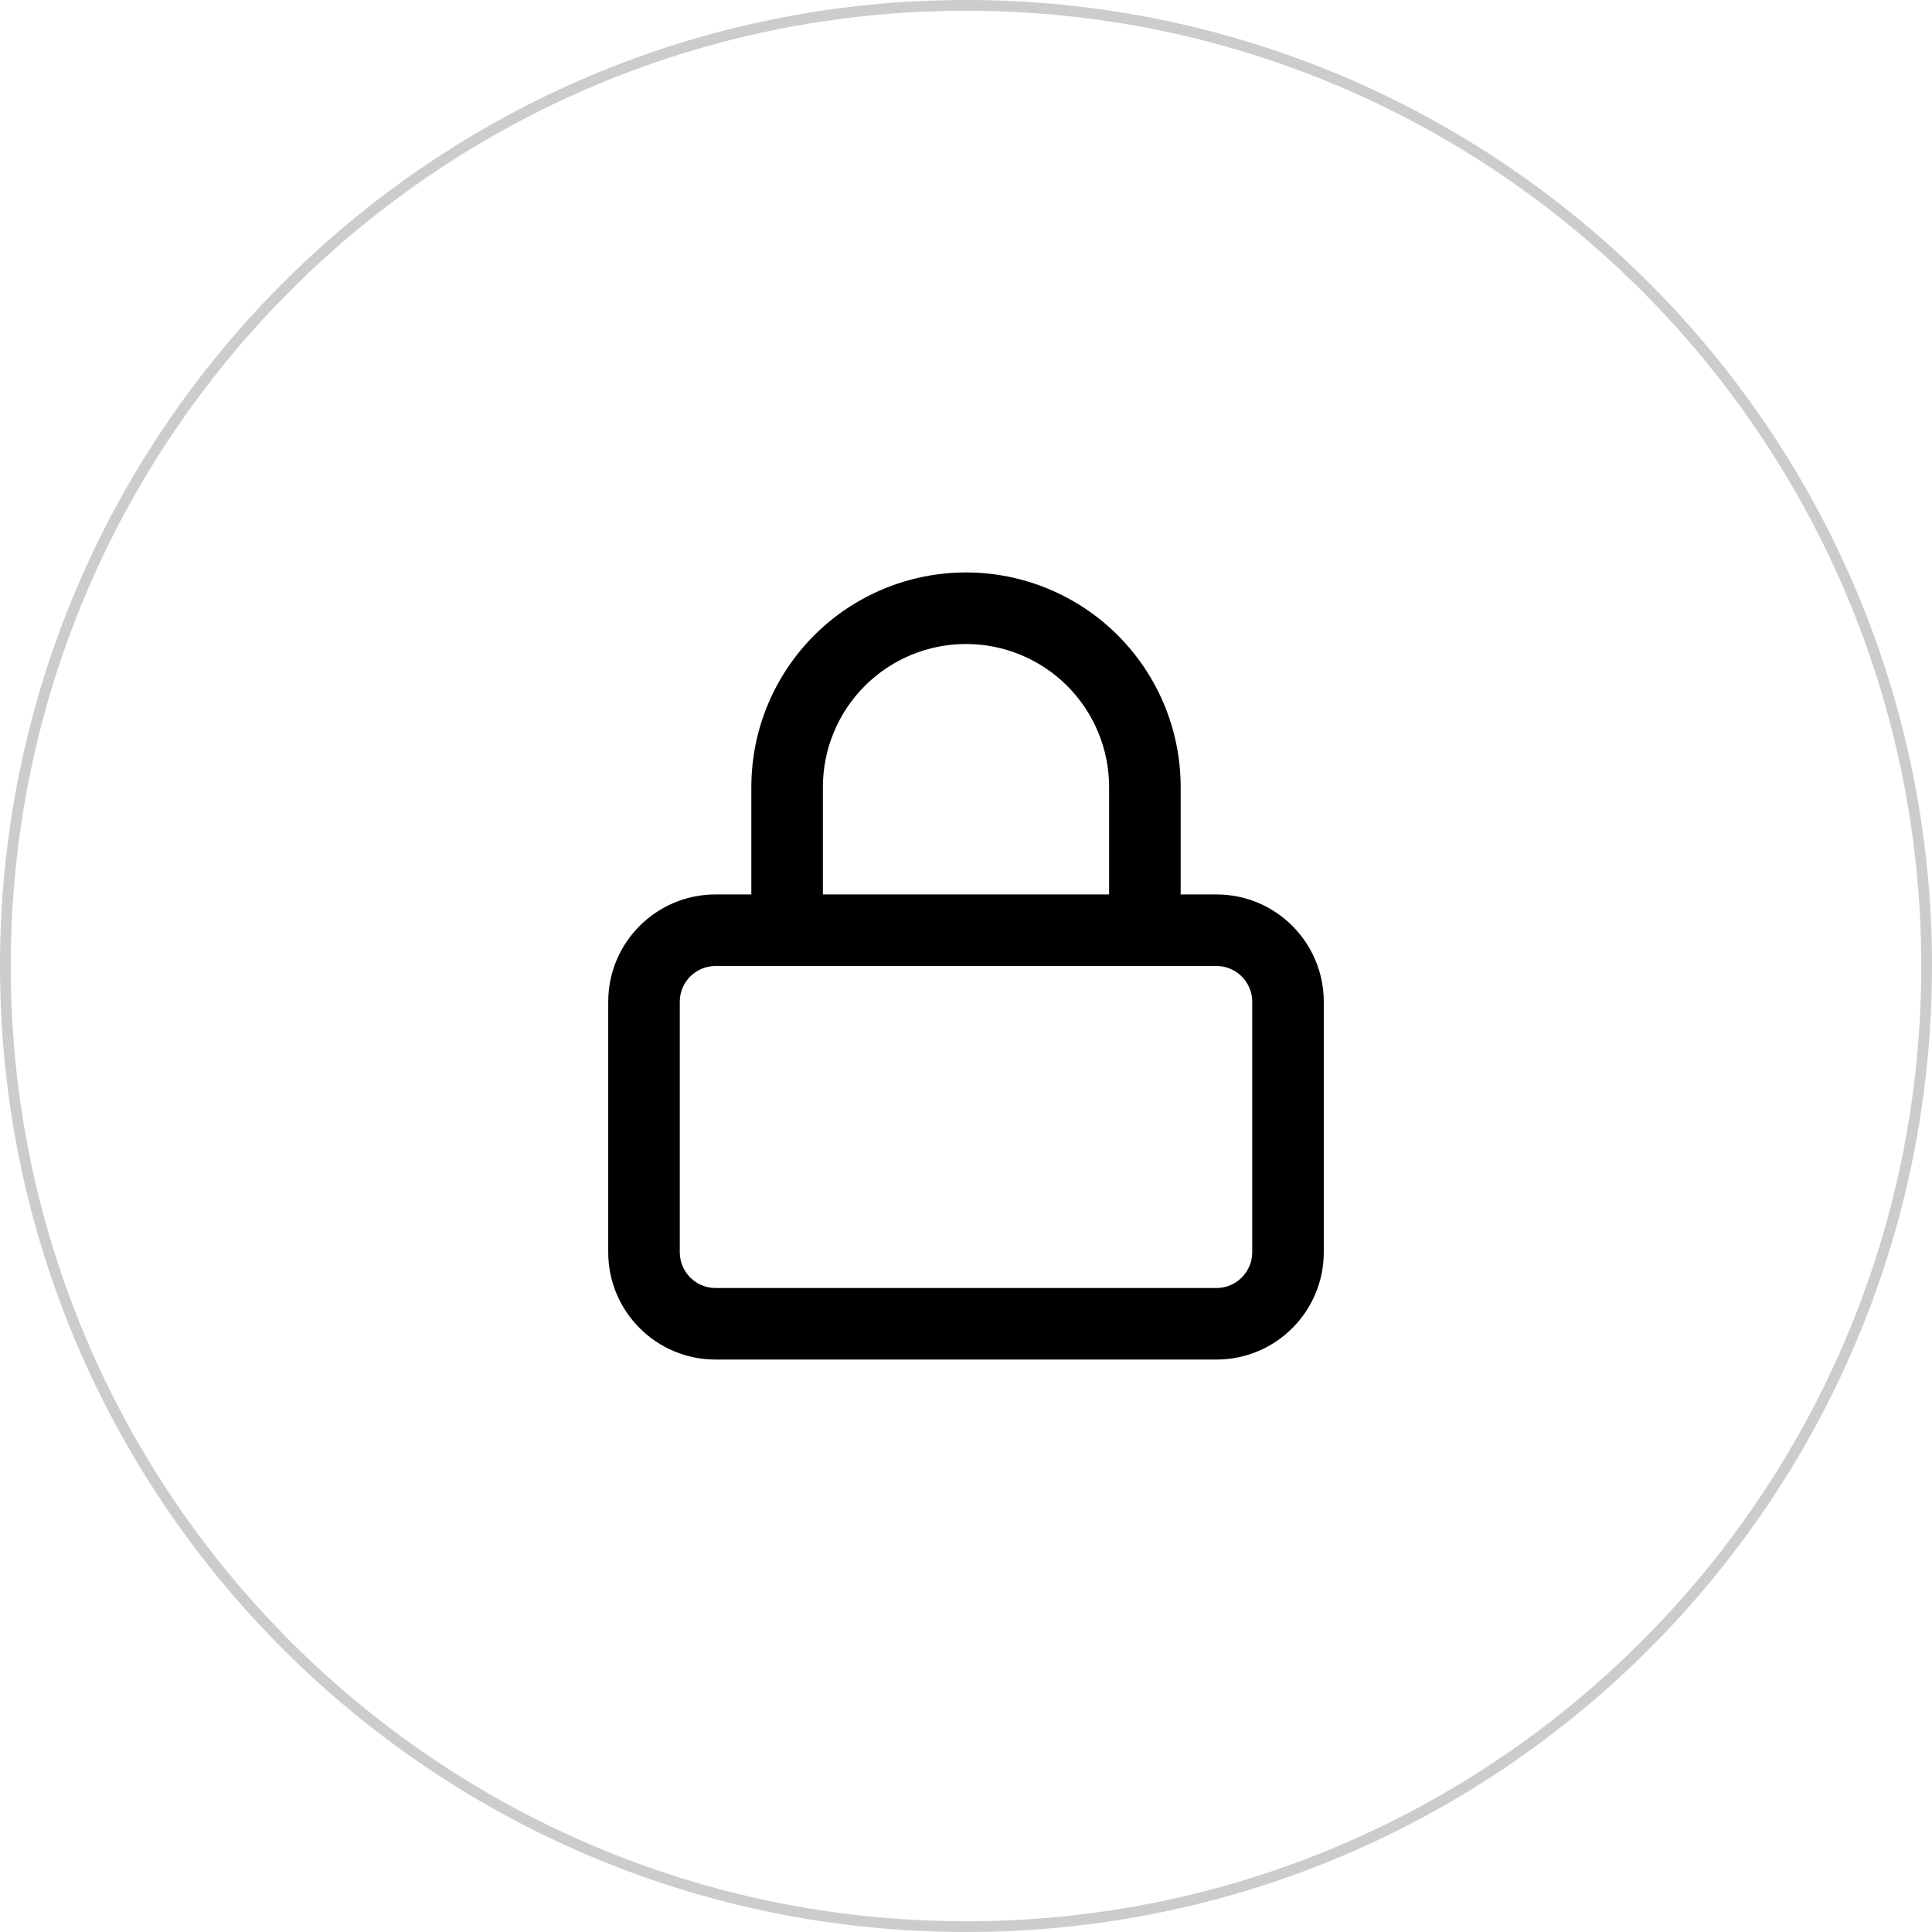
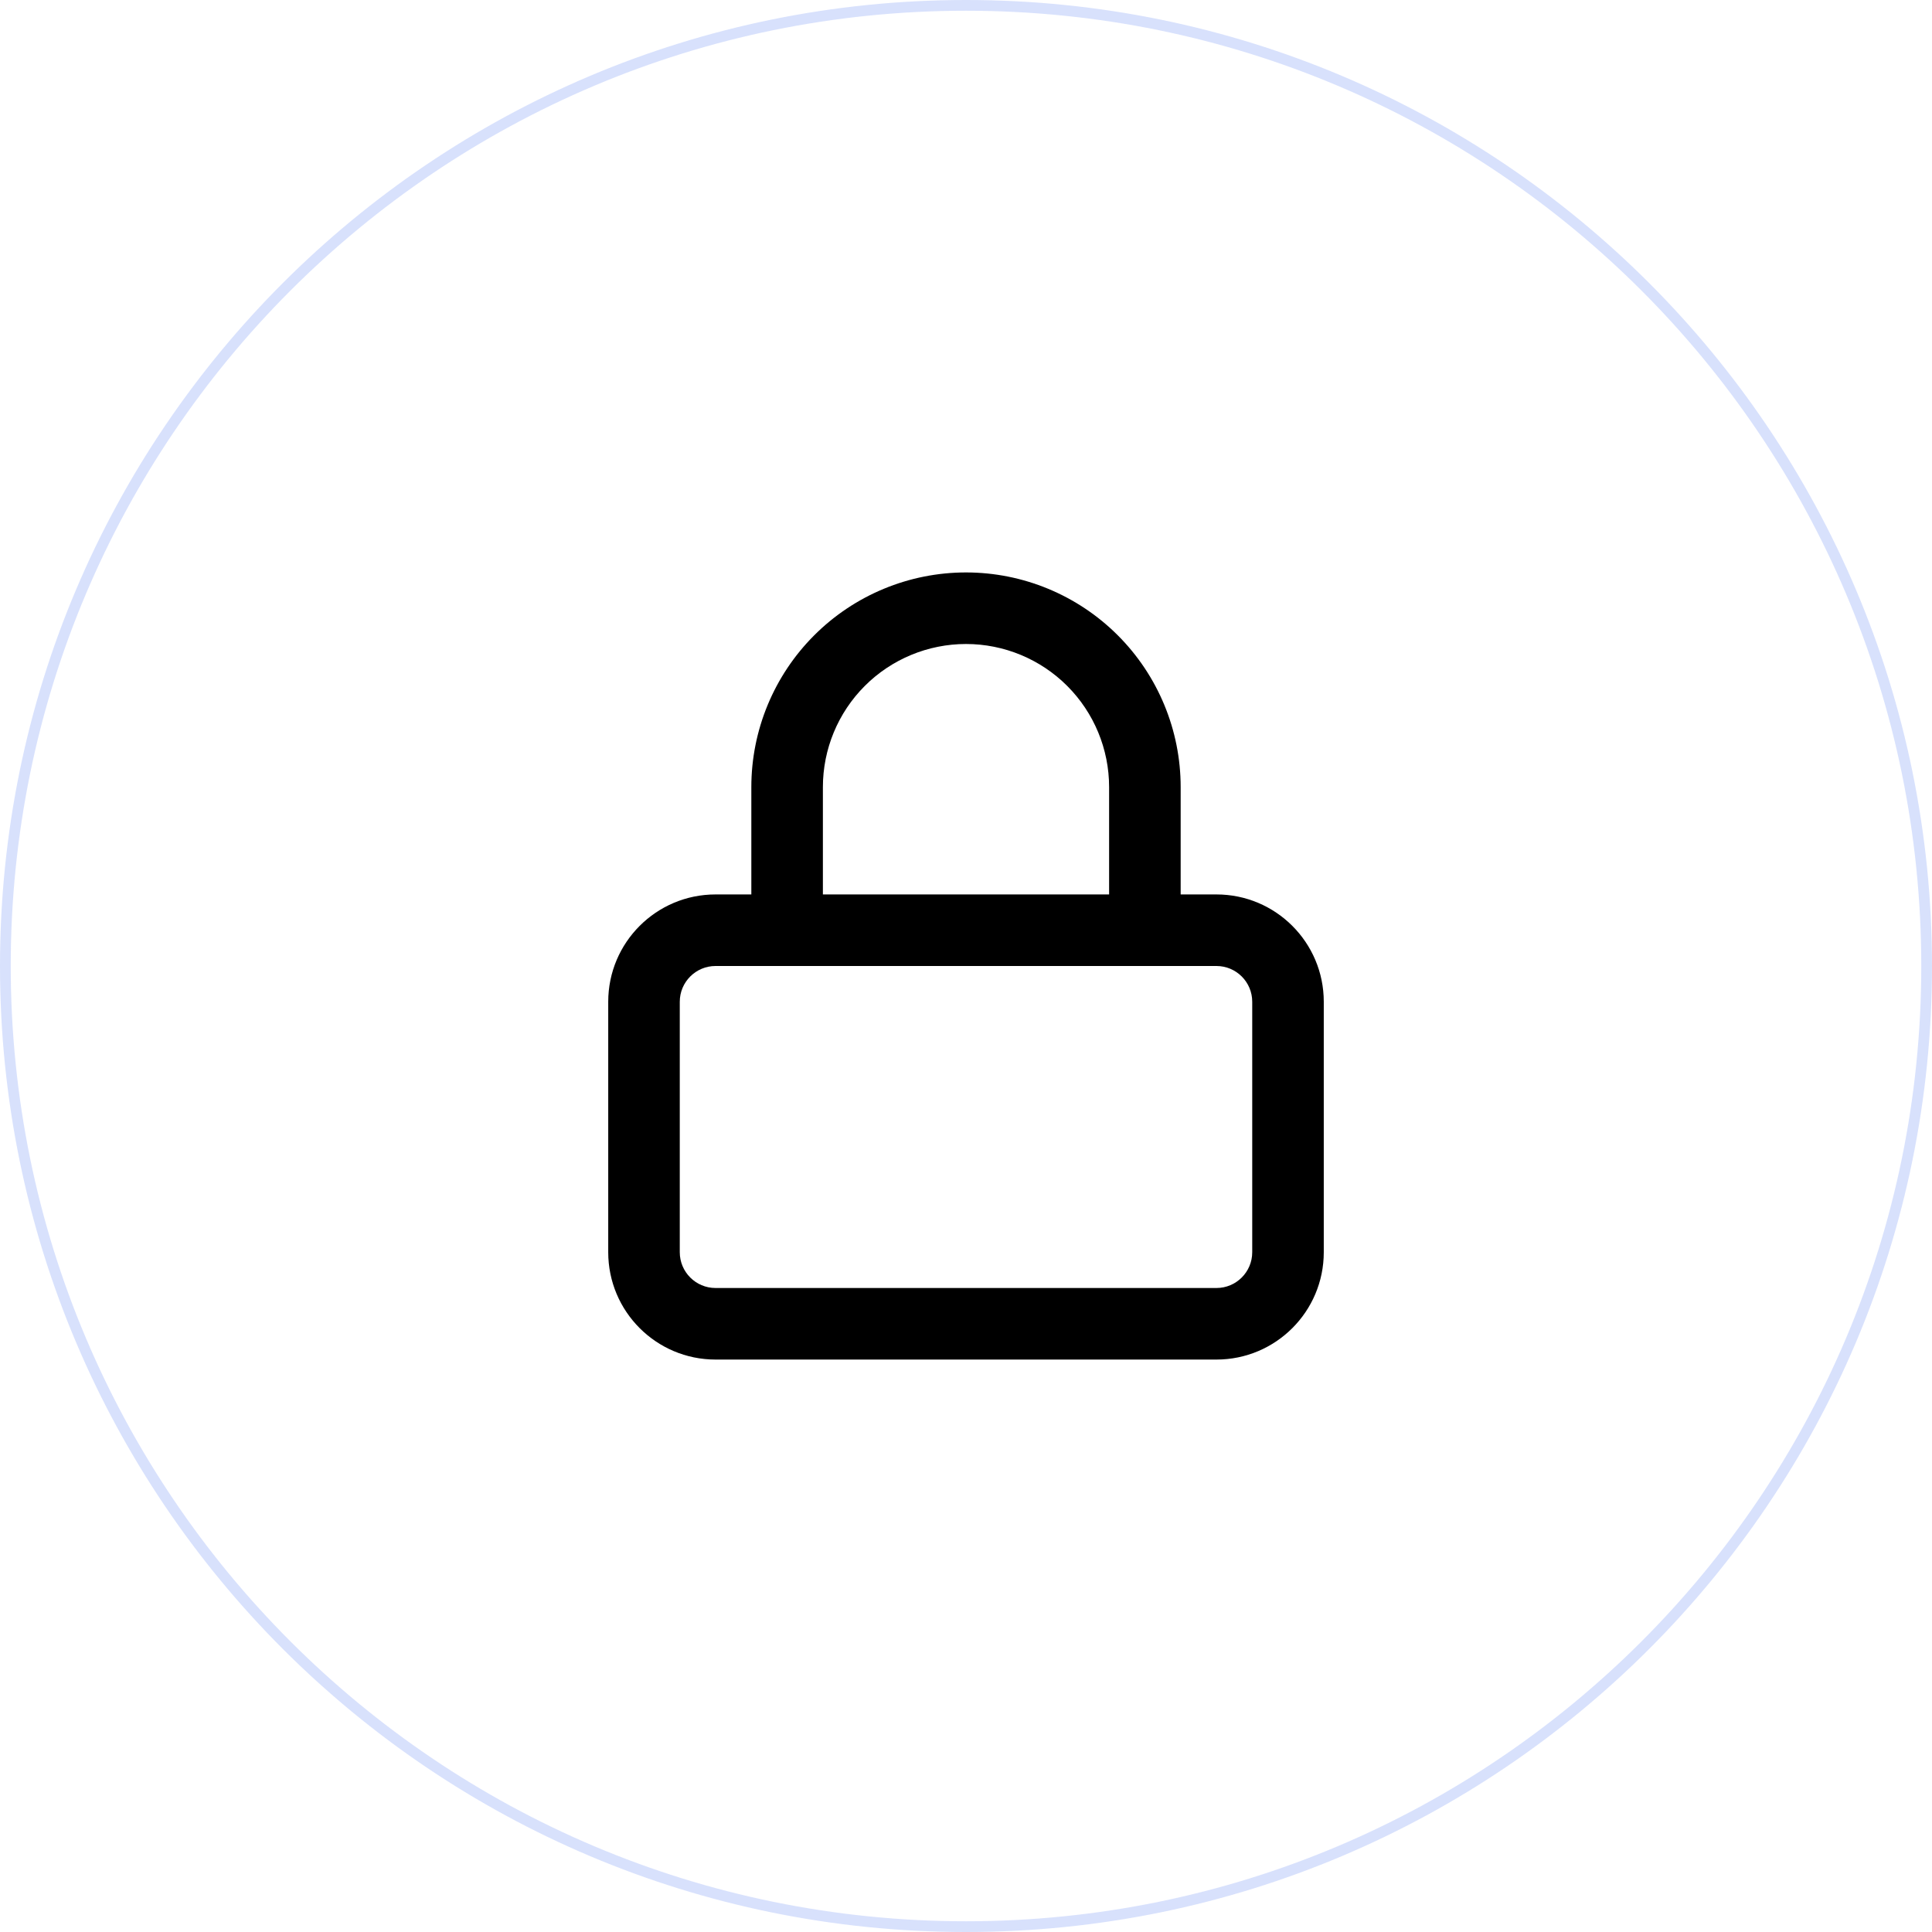
<svg xmlns="http://www.w3.org/2000/svg" width="180" height="180" viewBox="0 0 180 180" fill="none">
-   <rect x="0.5" y="0.5" width="179" height="179" rx="89.5" stroke="#CCCCCC" />
-   <path fill-rule="evenodd" clip-rule="evenodd" d="M66.667 90C64.826 90 63.333 91.492 63.333 93.333V116.667C63.333 118.508 64.826 120 66.667 120H113.333C115.174 120 116.667 118.508 116.667 116.667V93.333C116.667 91.492 115.174 90 113.333 90H66.667ZM56.667 93.333C56.667 87.811 61.144 83.333 66.667 83.333H113.333C118.856 83.333 123.333 87.811 123.333 93.333V116.667C123.333 122.189 118.856 126.667 113.333 126.667H66.667C61.144 126.667 56.667 122.189 56.667 116.667V93.333Z" fill="black" />
-   <path fill-rule="evenodd" clip-rule="evenodd" d="M90 60C86.464 60 83.072 61.405 80.572 63.905C78.071 66.406 76.667 69.797 76.667 73.333V86.667C76.667 88.508 75.174 90 73.333 90C71.492 90 70 88.508 70 86.667V73.333C70 68.029 72.107 62.942 75.858 59.191C79.609 55.441 84.696 53.333 90 53.333C95.304 53.333 100.391 55.441 104.142 59.191C107.893 62.942 110 68.029 110 73.333V86.667C110 88.508 108.508 90 106.667 90C104.826 90 103.333 88.508 103.333 86.667V73.333C103.333 69.797 101.929 66.406 99.428 63.905C96.928 61.405 93.536 60 90 60Z" fill="black" />
+   <rect x="0.5" y="0.5" width="179" height="179" rx="89.5" stroke="#3E6AF4" stroke-opacity="0.2" />
+   <path fill-rule="evenodd" clip-rule="evenodd" d="M66.667 90C64.826 90 63.333 91.492 63.333 93.333V116.667C63.333 118.508 64.826 120 66.667 120H113.333C115.174 120 116.667 118.508 116.667 116.667V93.333C116.667 91.492 115.174 90 113.333 90H66.667ZM56.667 93.333C56.667 87.81 61.144 83.333 66.667 83.333H113.333C118.856 83.333 123.333 87.81 123.333 93.333V116.667C123.333 122.189 118.856 126.667 113.333 126.667H66.667C61.144 126.667 56.667 122.189 56.667 116.667V93.333Z" fill="black" />
+   <path fill-rule="evenodd" clip-rule="evenodd" d="M90 60C86.464 60 83.072 61.405 80.572 63.905C78.071 66.406 76.667 69.797 76.667 73.333V86.667C76.667 88.508 75.174 90 73.333 90C71.492 90 70 88.508 70 86.667V73.333C70 68.029 72.107 62.942 75.858 59.191C79.609 55.44 84.696 53.333 90 53.333C95.304 53.333 100.391 55.44 104.142 59.191C107.893 62.942 110 68.029 110 73.333V86.667C110 88.508 108.508 90 106.667 90C104.826 90 103.333 88.508 103.333 86.667V73.333C103.333 69.797 101.929 66.406 99.428 63.905C96.928 61.405 93.536 60 90 60Z" fill="black" />
</svg>
